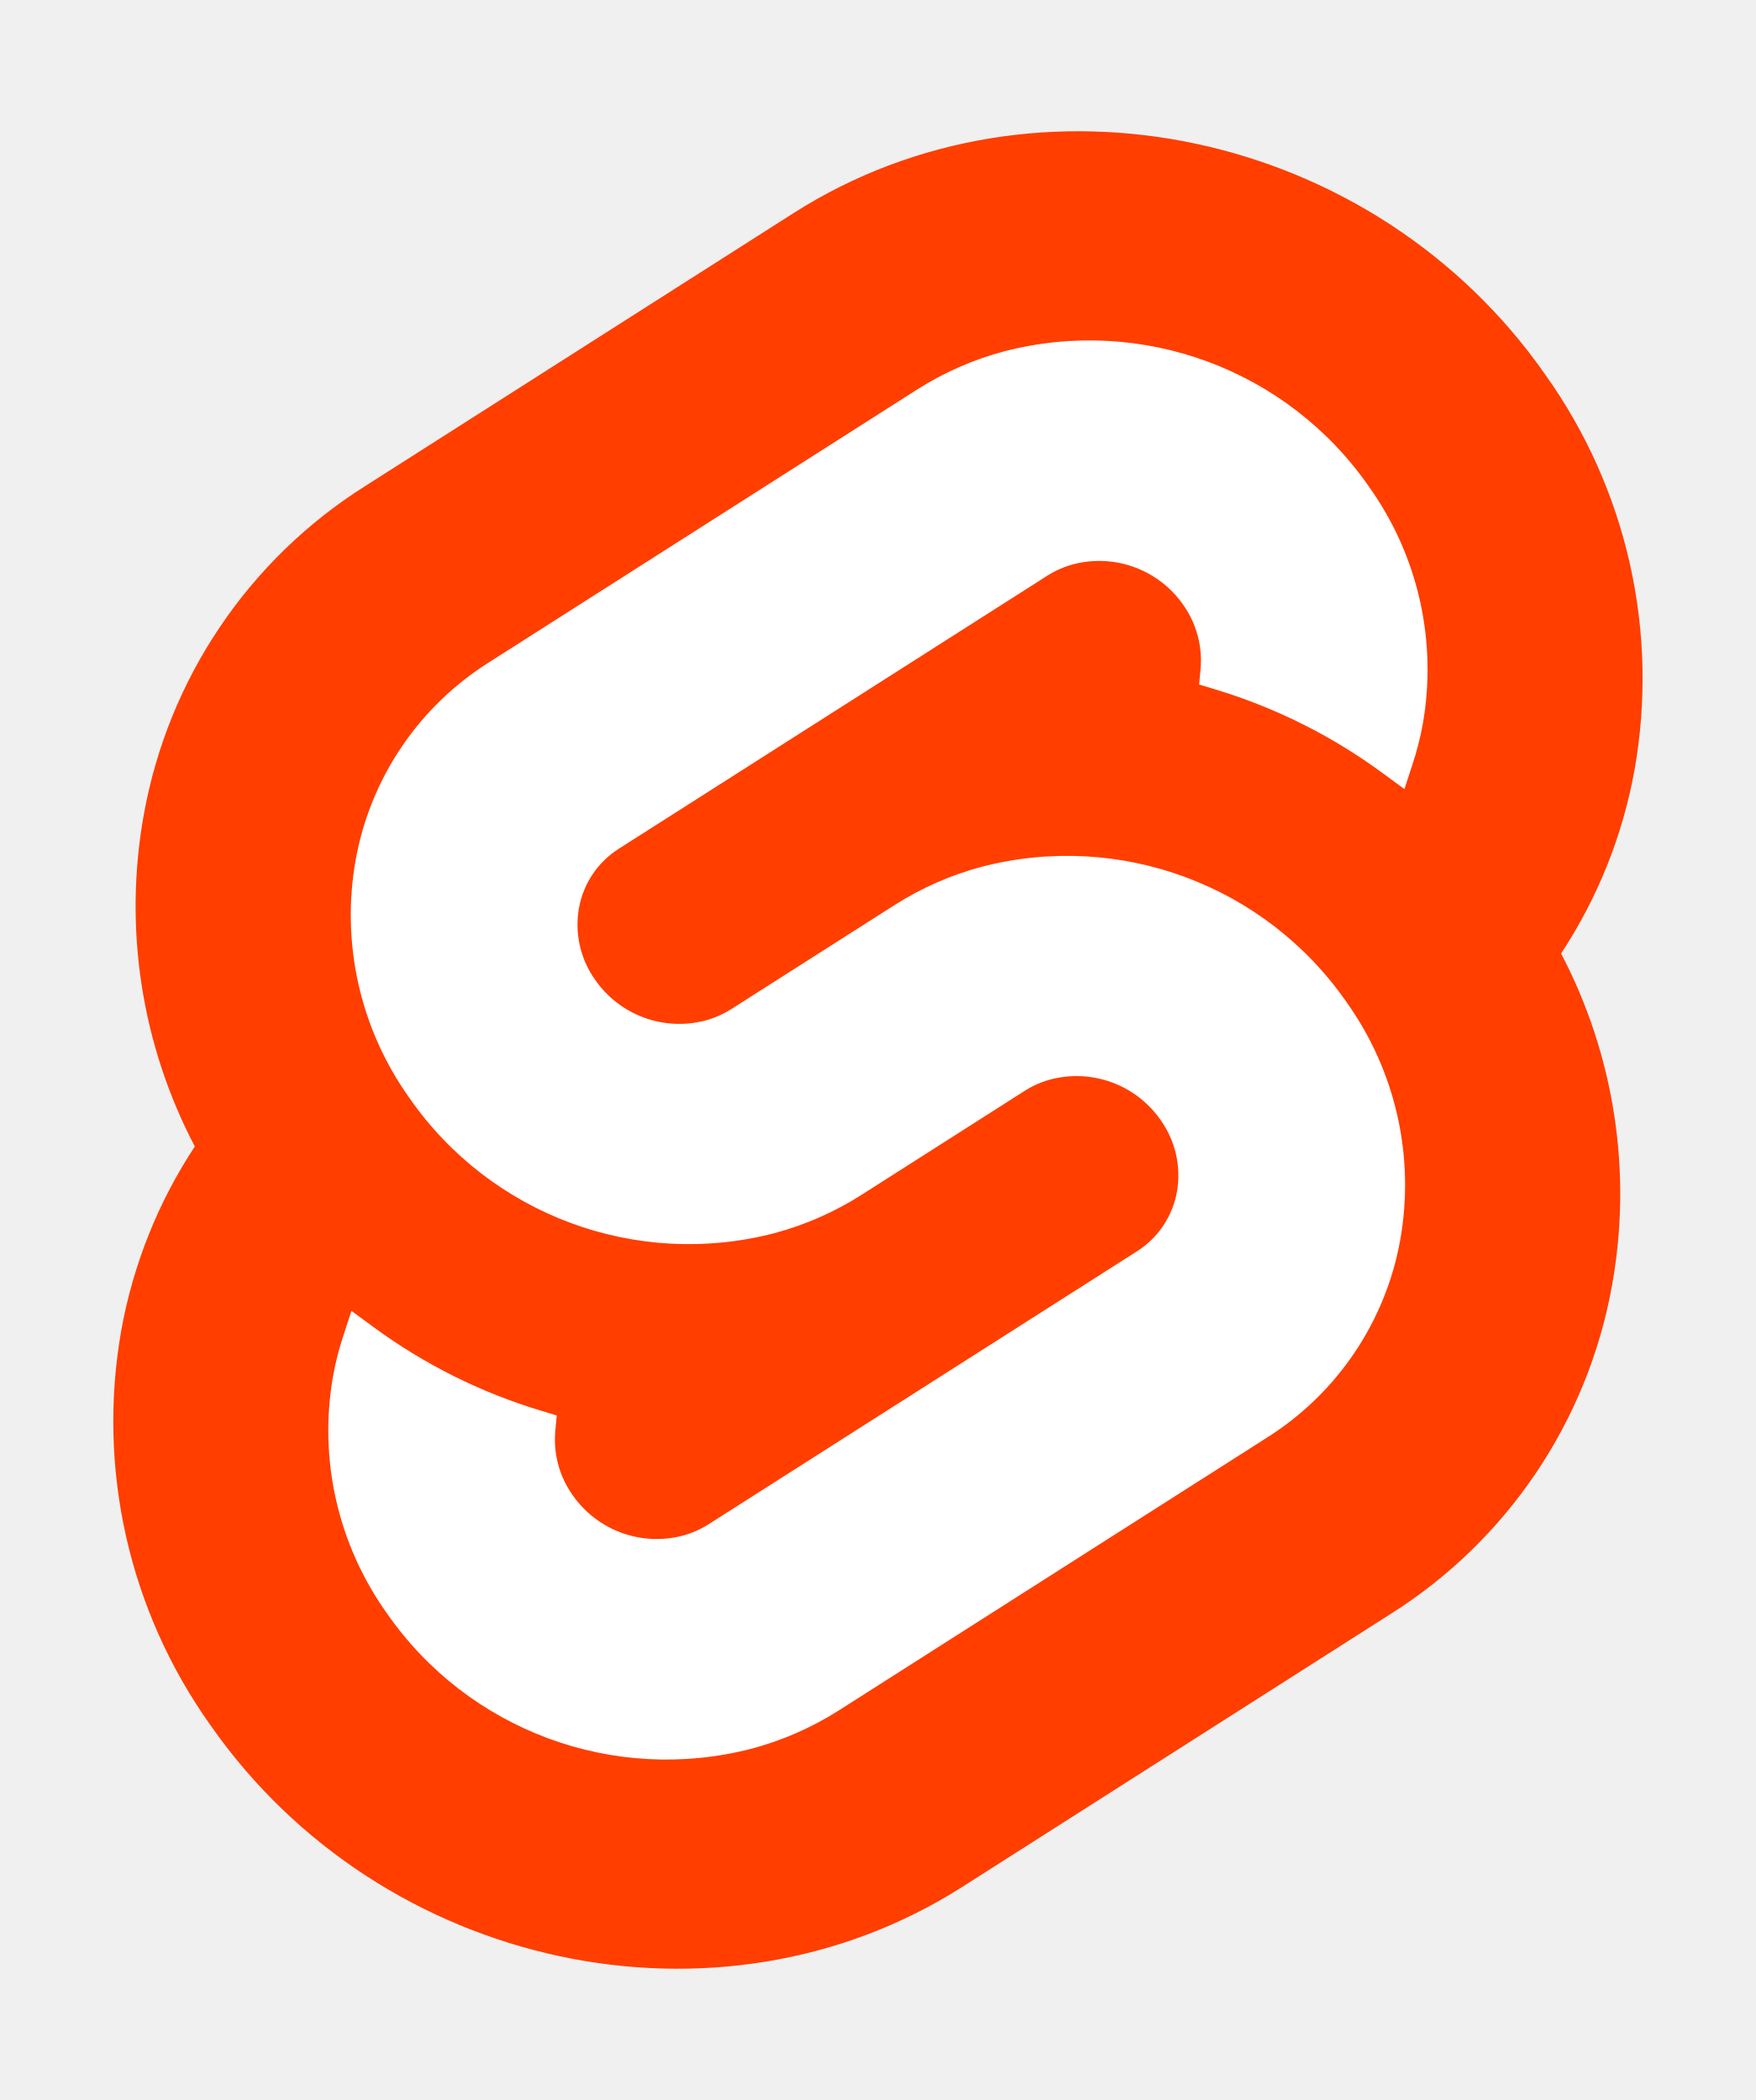
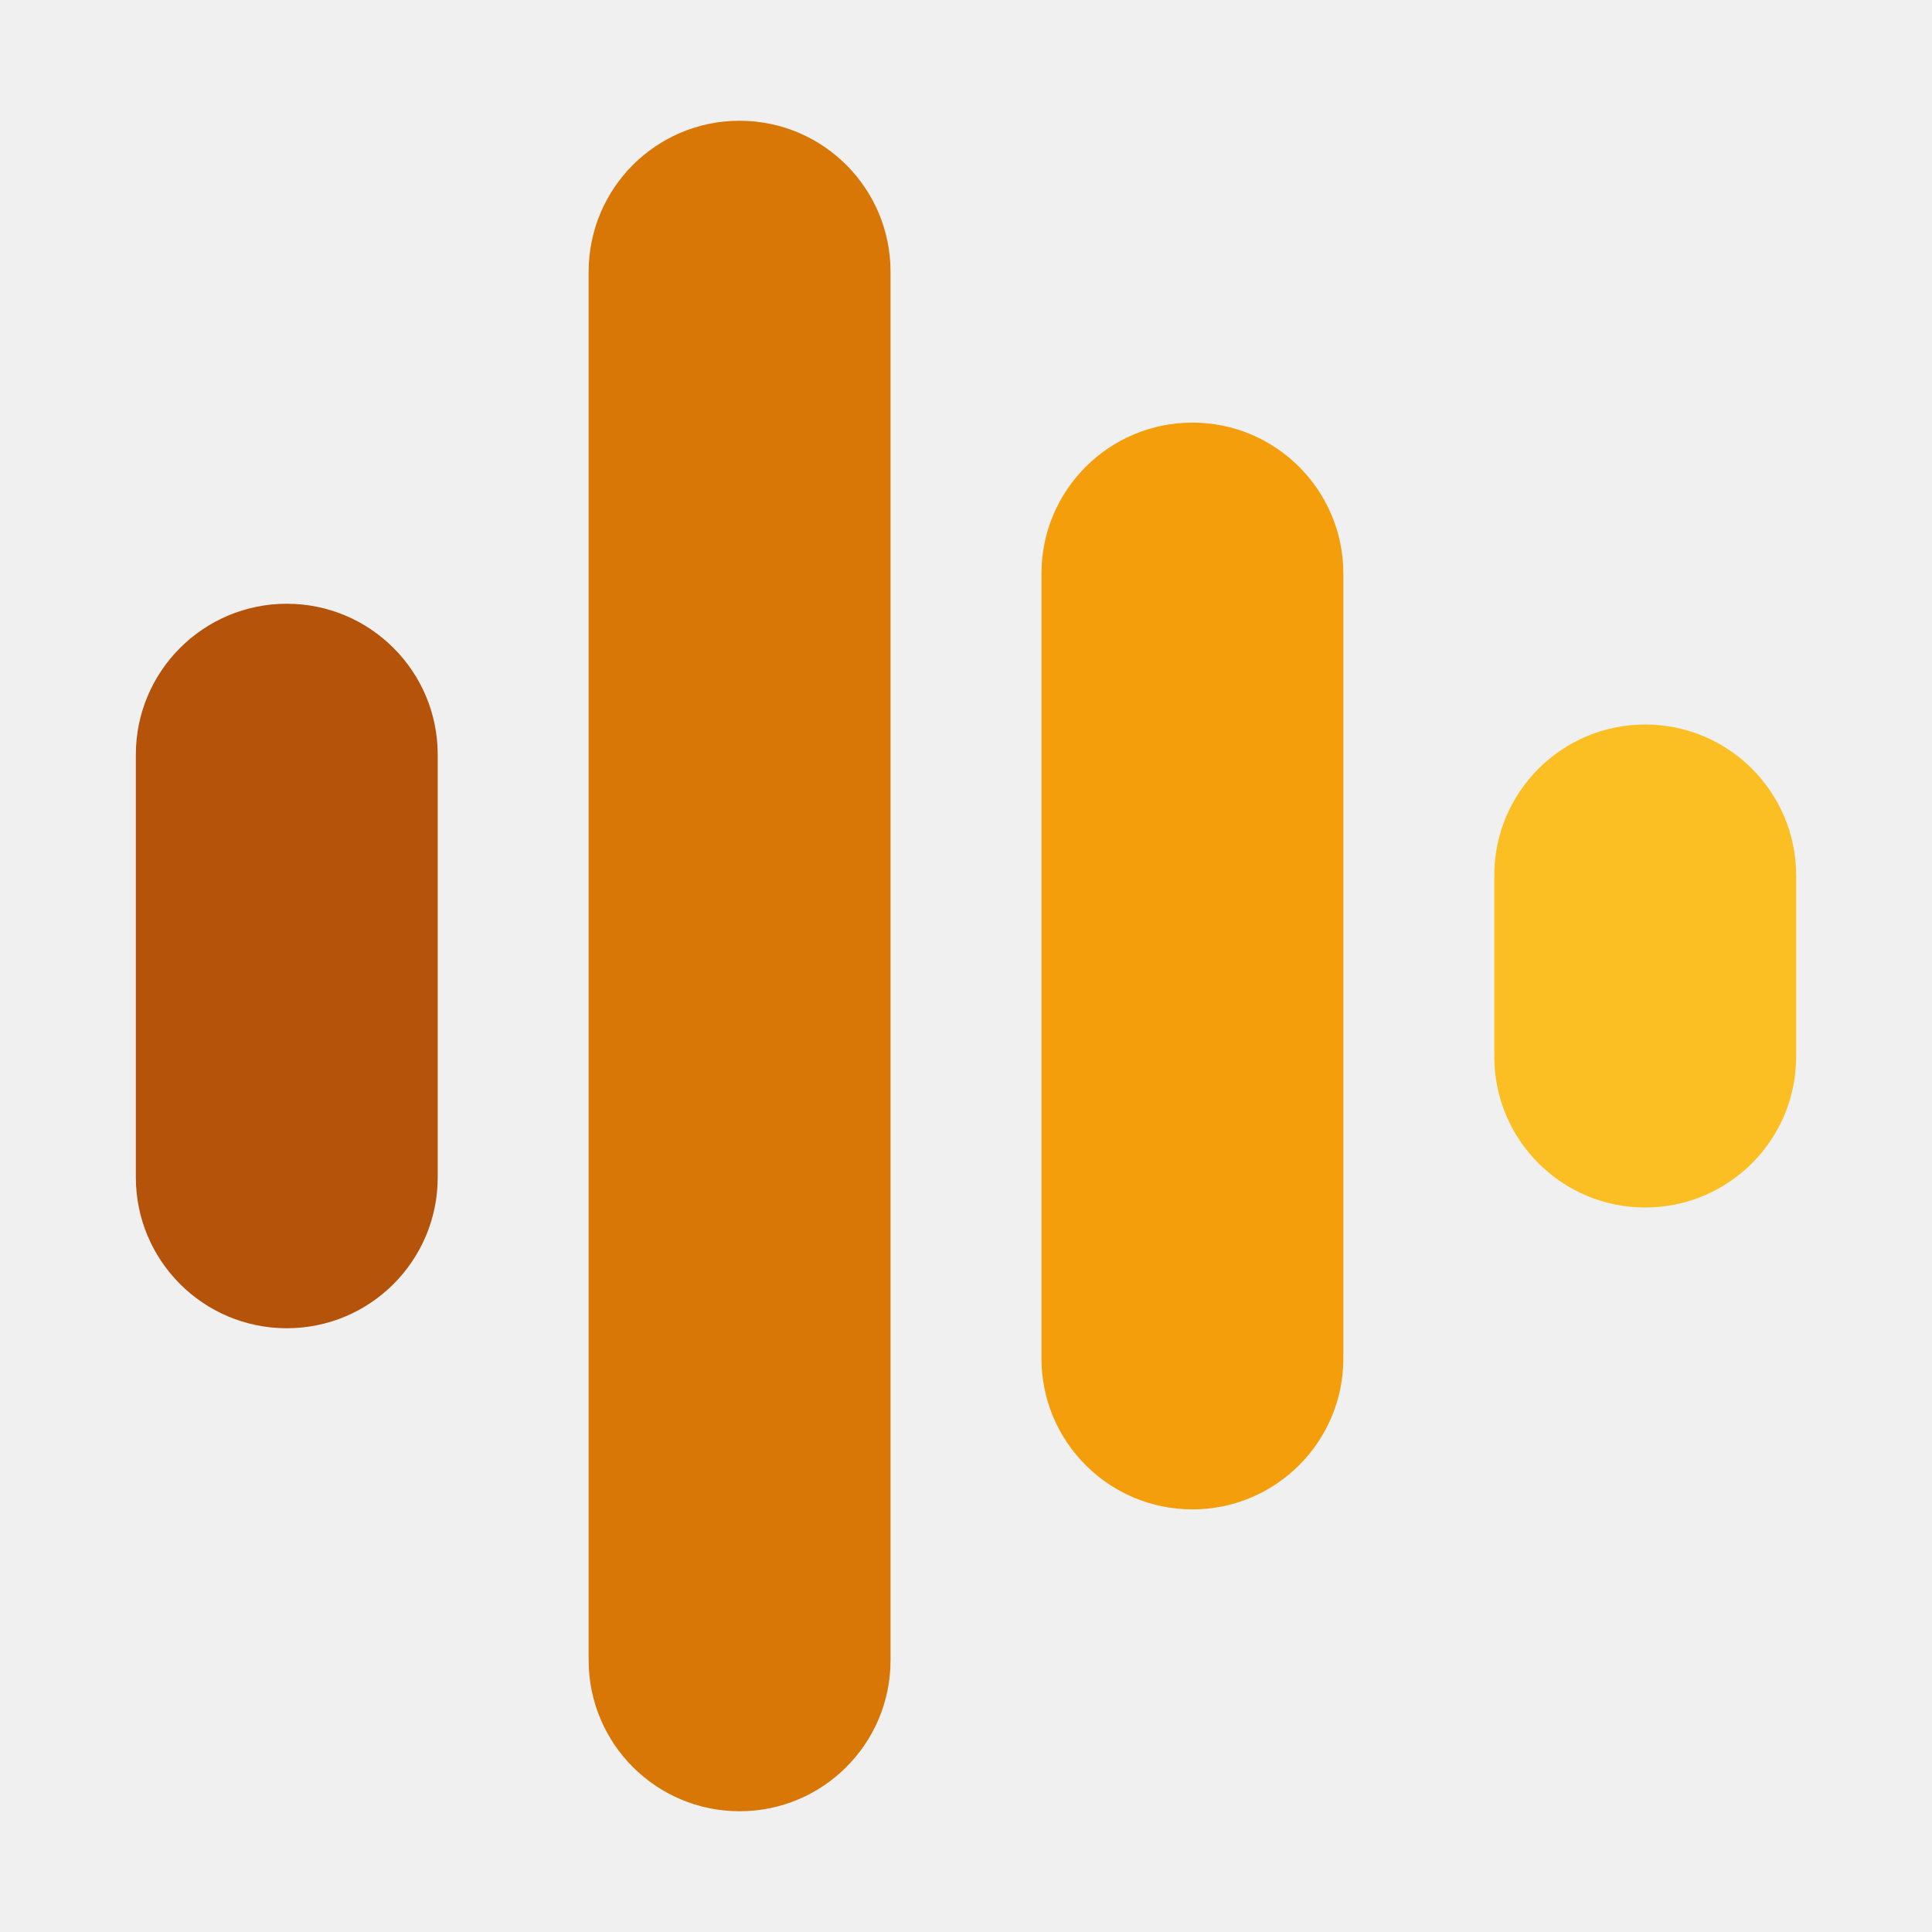
- <svg xmlns="http://www.w3.org/2000/svg" width="107" height="128" viewBox="0 0 107 128">
-   <path d="M94.157 22.819c-10.4-14.885-30.94-19.297-45.792-9.835L22.282 29.608A29.92 29.92 0 0 0 8.764 49.65a31.5 31.5 0 0 0 3.108 20.231 30 30 0 0 0-4.477 11.183 31.9 31.9 0 0 0 5.448 24.116c10.402 14.887 30.942 19.297 45.791 9.835l26.083-16.624A29.92 29.92 0 0 0 98.235 78.35a31.53 31.53 0 0 0-3.105-20.232 30 30 0 0 0 4.474-11.182 31.88 31.88 0 0 0-5.447-24.116" style="fill:#ff3e00" />
-   <path d="M45.817 106.582a20.72 20.72 0 0 1-22.237-8.243 19.17 19.17 0 0 1-3.277-14.503 18 18 0 0 1 .624-2.435l.49-1.498 1.337.981a33.6 33.6 0 0 0 10.203 5.098l.97.294-.09.968a5.85 5.85 0 0 0 1.052 3.878 6.24 6.24 0 0 0 6.695 2.485 5.8 5.8 0 0 0 1.603-.704L69.27 76.28a5.43 5.43 0 0 0 2.45-3.631 5.8 5.8 0 0 0-.987-4.371 6.24 6.24 0 0 0-6.698-2.487 5.7 5.7 0 0 0-1.6.704l-9.953 6.345a19 19 0 0 1-5.296 2.326 20.72 20.72 0 0 1-22.237-8.243 19.17 19.17 0 0 1-3.277-14.502 17.99 17.99 0 0 1 8.13-12.052l26.081-16.623a19 19 0 0 1 5.3-2.329 20.72 20.72 0 0 1 22.237 8.243 19.17 19.17 0 0 1 3.277 14.503 18 18 0 0 1-.624 2.435l-.49 1.498-1.337-.98a33.6 33.6 0 0 0-10.203-5.1l-.97-.294.09-.968a5.86 5.86 0 0 0-1.052-3.878 6.24 6.24 0 0 0-6.696-2.485 5.8 5.8 0 0 0-1.602.704L37.73 51.72a5.42 5.42 0 0 0-2.449 3.63 5.79 5.79 0 0 0 .986 4.372 6.24 6.24 0 0 0 6.698 2.486 5.8 5.8 0 0 0 1.602-.704l9.952-6.342a19 19 0 0 1 5.295-2.328 20.72 20.72 0 0 1 22.237 8.242 19.17 19.17 0 0 1 3.277 14.503 18 18 0 0 1-8.13 12.053l-26.081 16.622a19 19 0 0 1-5.3 2.328" style="fill:#fff" />
+ <svg xmlns="http://www.w3.org/2000/svg" viewBox="0 0 32 32">
+   <rect x="2.25" y="10" width="5" height="12" rx="2.5" fill="#b45309" />
+   <rect x="9.75" y="2" width="5" height="28" rx="2.5" fill="#d97706" />
+   <rect x="17.25" y="7" width="5" height="18" rx="2.5" fill="#f59e0b" />
+   <rect x="24.75" y="12" width="5" height="8" rx="2.5" fill="#fbbf24" />
</svg>
